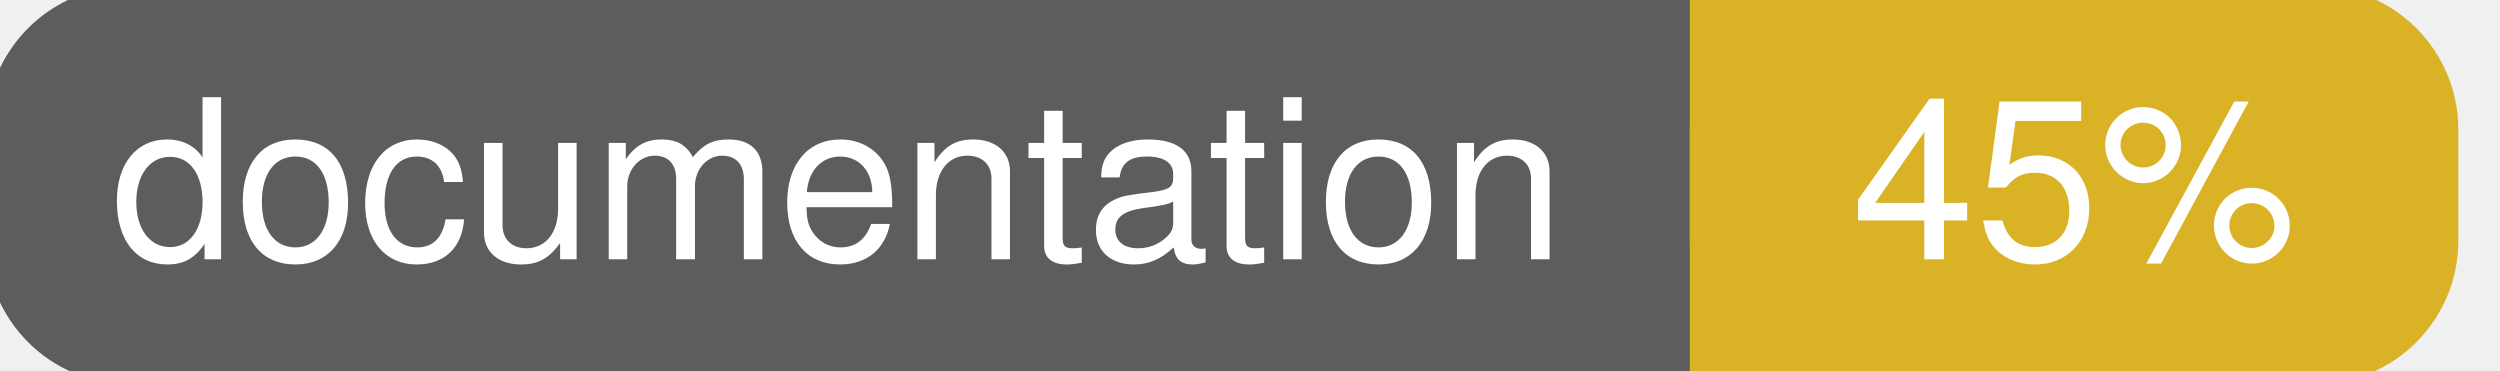
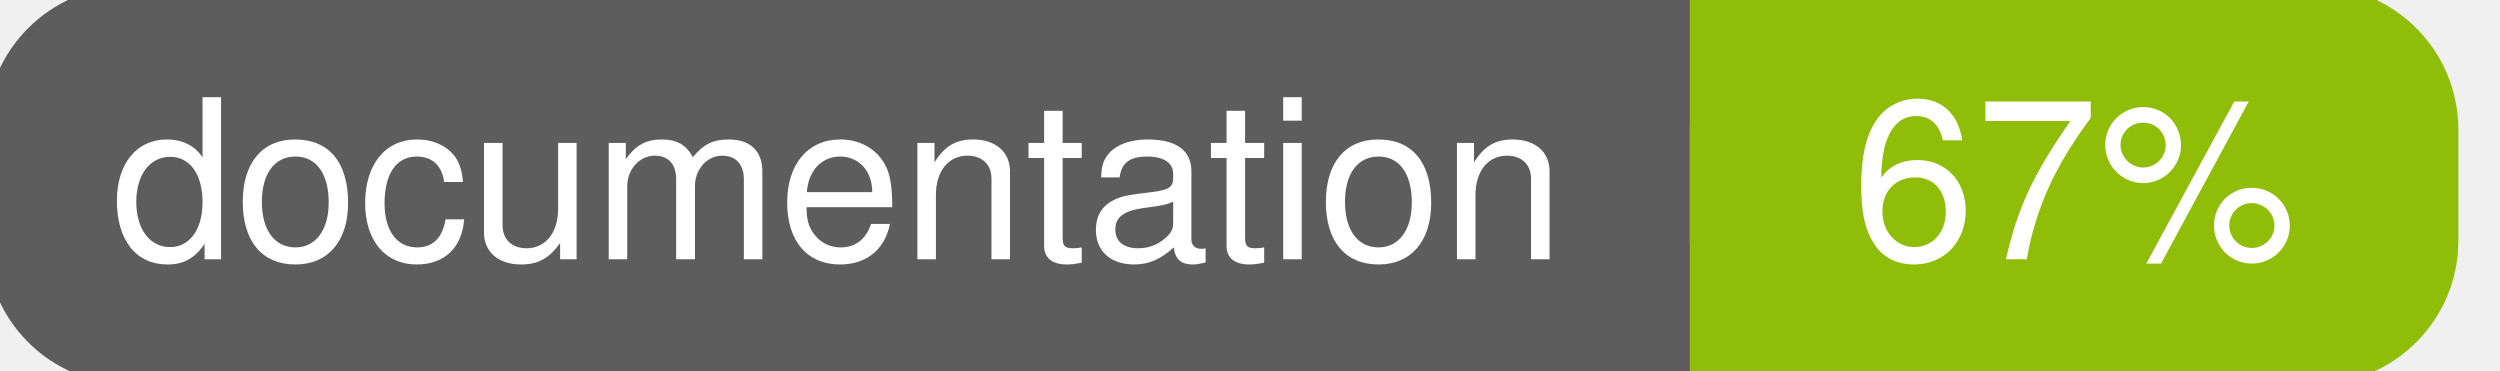
<svg xmlns="http://www.w3.org/2000/svg" width="135" height="20">
  <g>
    <rect id="svg_1" height="20" width="130" y="0" x="0" stroke-width="1.5" stroke="#5d5d5d" fill="#5d5d5d" rx="7" ry="7" />
-     <rect id="svg_2" height="20" width="40" y="0" x="92" stroke-width="1.5" stroke="#dab226" fill="#dab226" rx="7" ry="7" />
-     <rect id="svg_3" height="20" width="22" y="0" x="92" stroke-width="1.5" stroke="#dab226" fill="#dab226" />
+     <rect id="svg_2" height="20" width="40" y="0" x="92" stroke-width="1.5" stroke="#8fbd08" fill="#8fbd08" rx="7" ry="7" />
+     <rect id="svg_3" height="20" width="22" y="0" x="92" stroke-width="1.5" stroke="#8fbd08" fill="#8fbd08" />
    <text xml:space="preserve" text-anchor="start" font-family="Helvetica, Arial, sans-serif" font-size="12" id="svg_4" y="14" x="6" stroke-width="0" stroke="#5d5d5d" fill="#ffffff">documentation</text>
-     <text xml:space="preserve" text-anchor="middle" font-family="Helvetica, Arial, sans-serif" font-size="12" id="svg_5" y="14" x="112" stroke-width="0" stroke="#5d5d5d" fill="#ffffff" style="text-anchor: middle">45%</text>
+     <text xml:space="preserve" text-anchor="middle" font-family="Helvetica, Arial, sans-serif" font-size="12" id="svg_5" y="14" x="112" stroke-width="0" stroke="#5d5d5d" fill="#ffffff" style="text-anchor: middle">67%</text>
  </g>
</svg>
